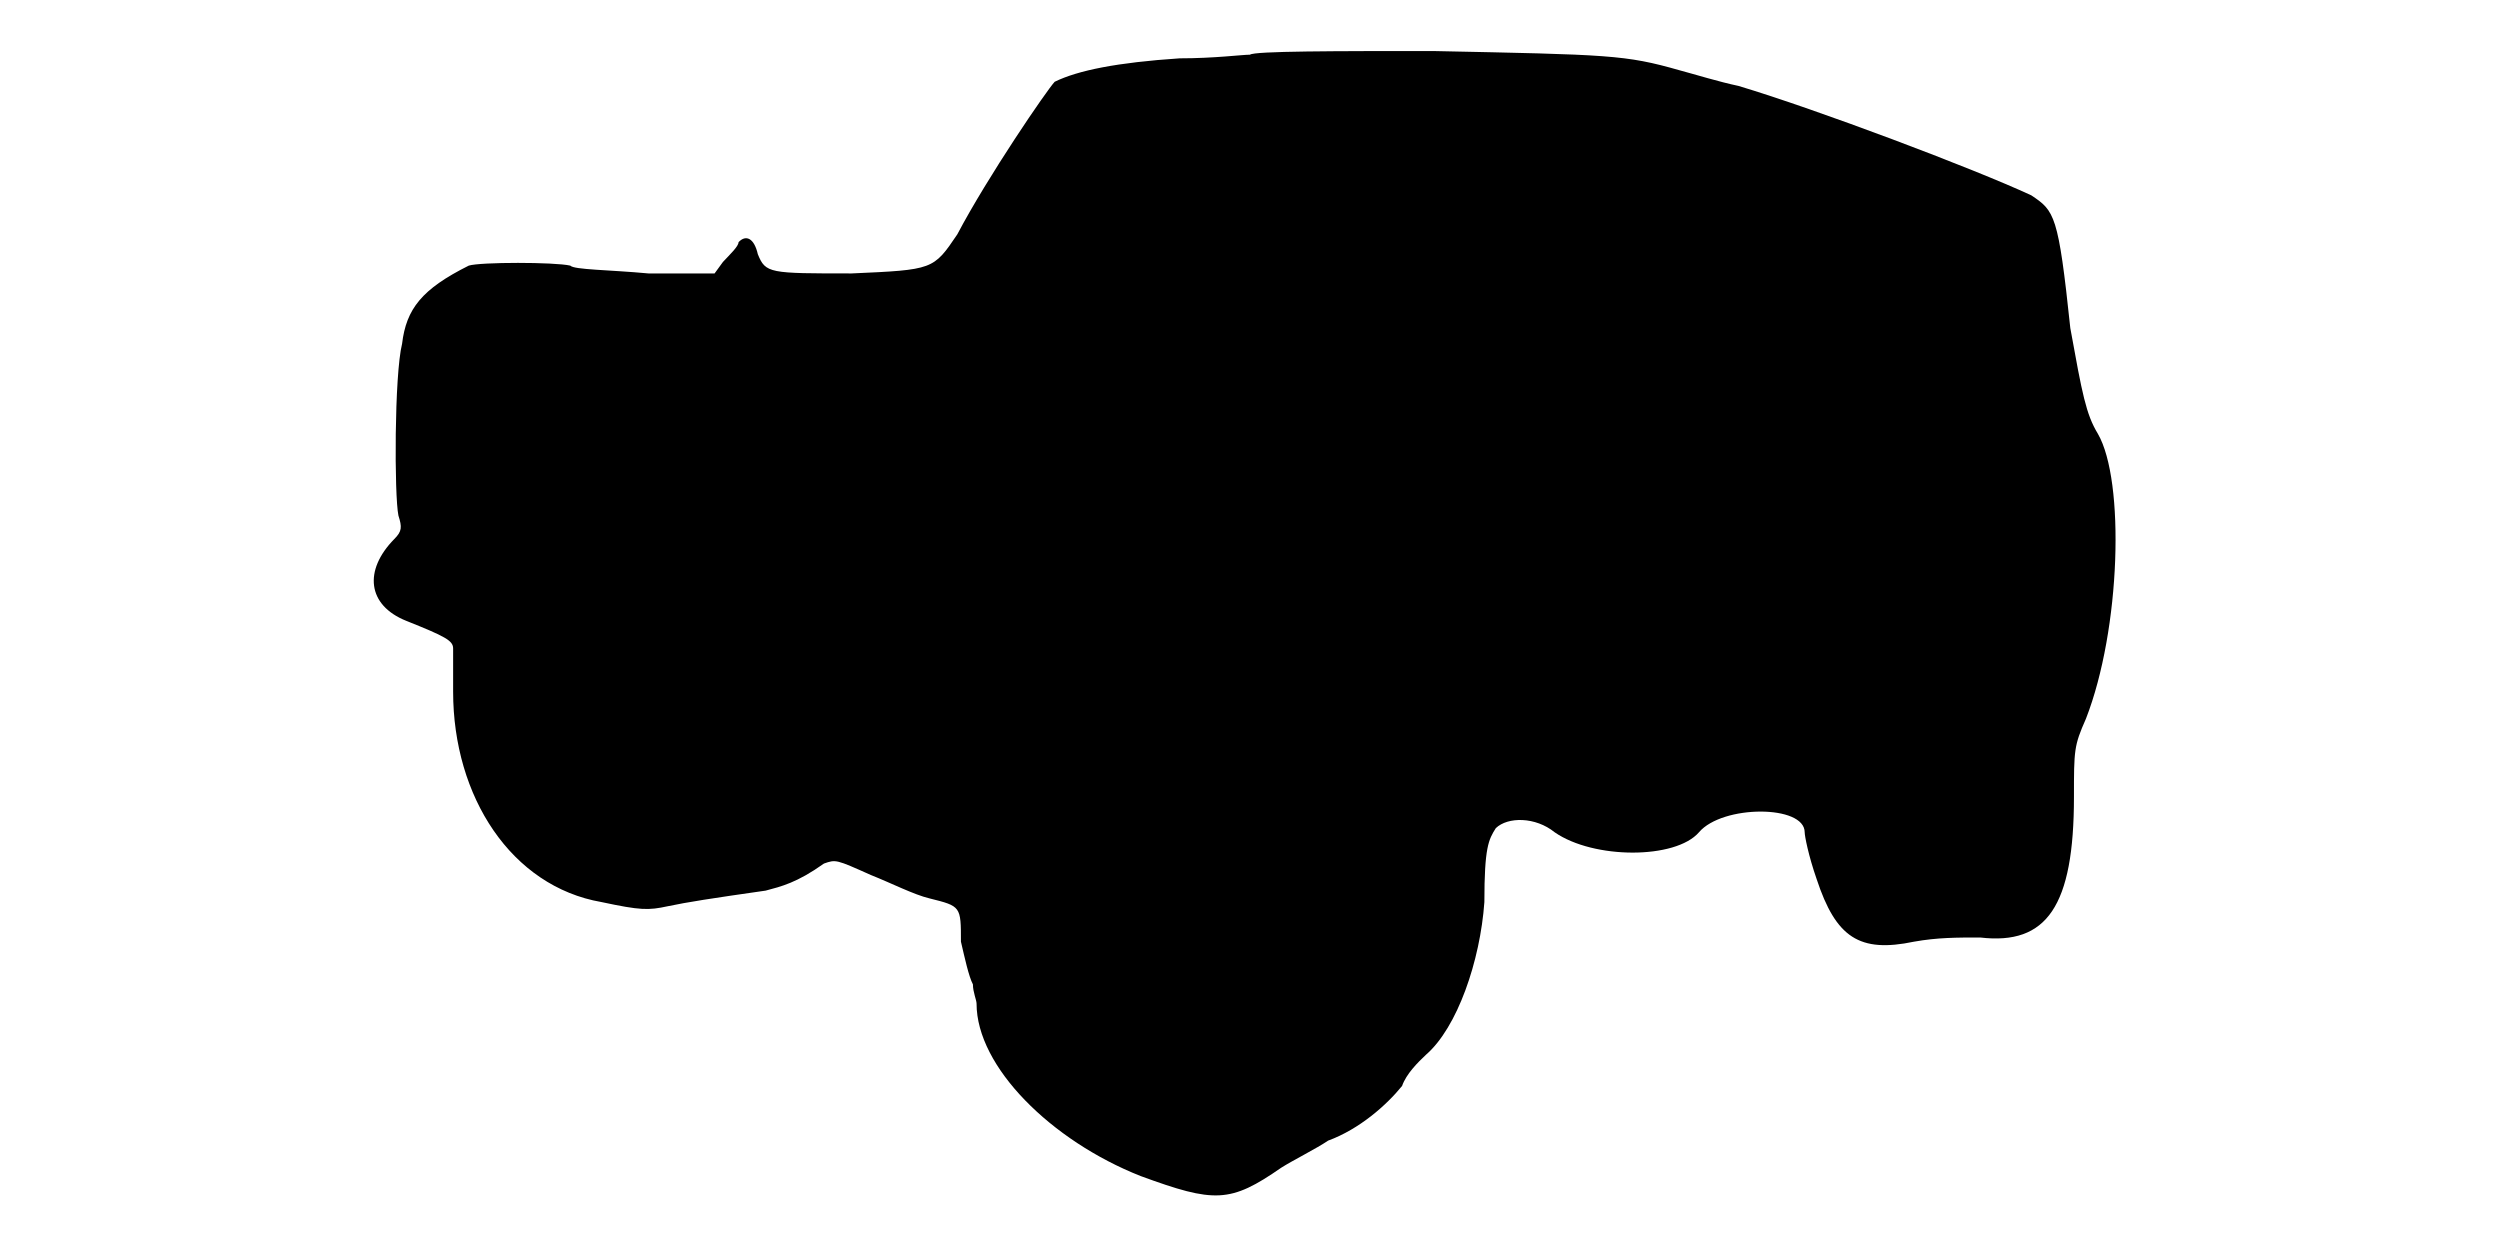
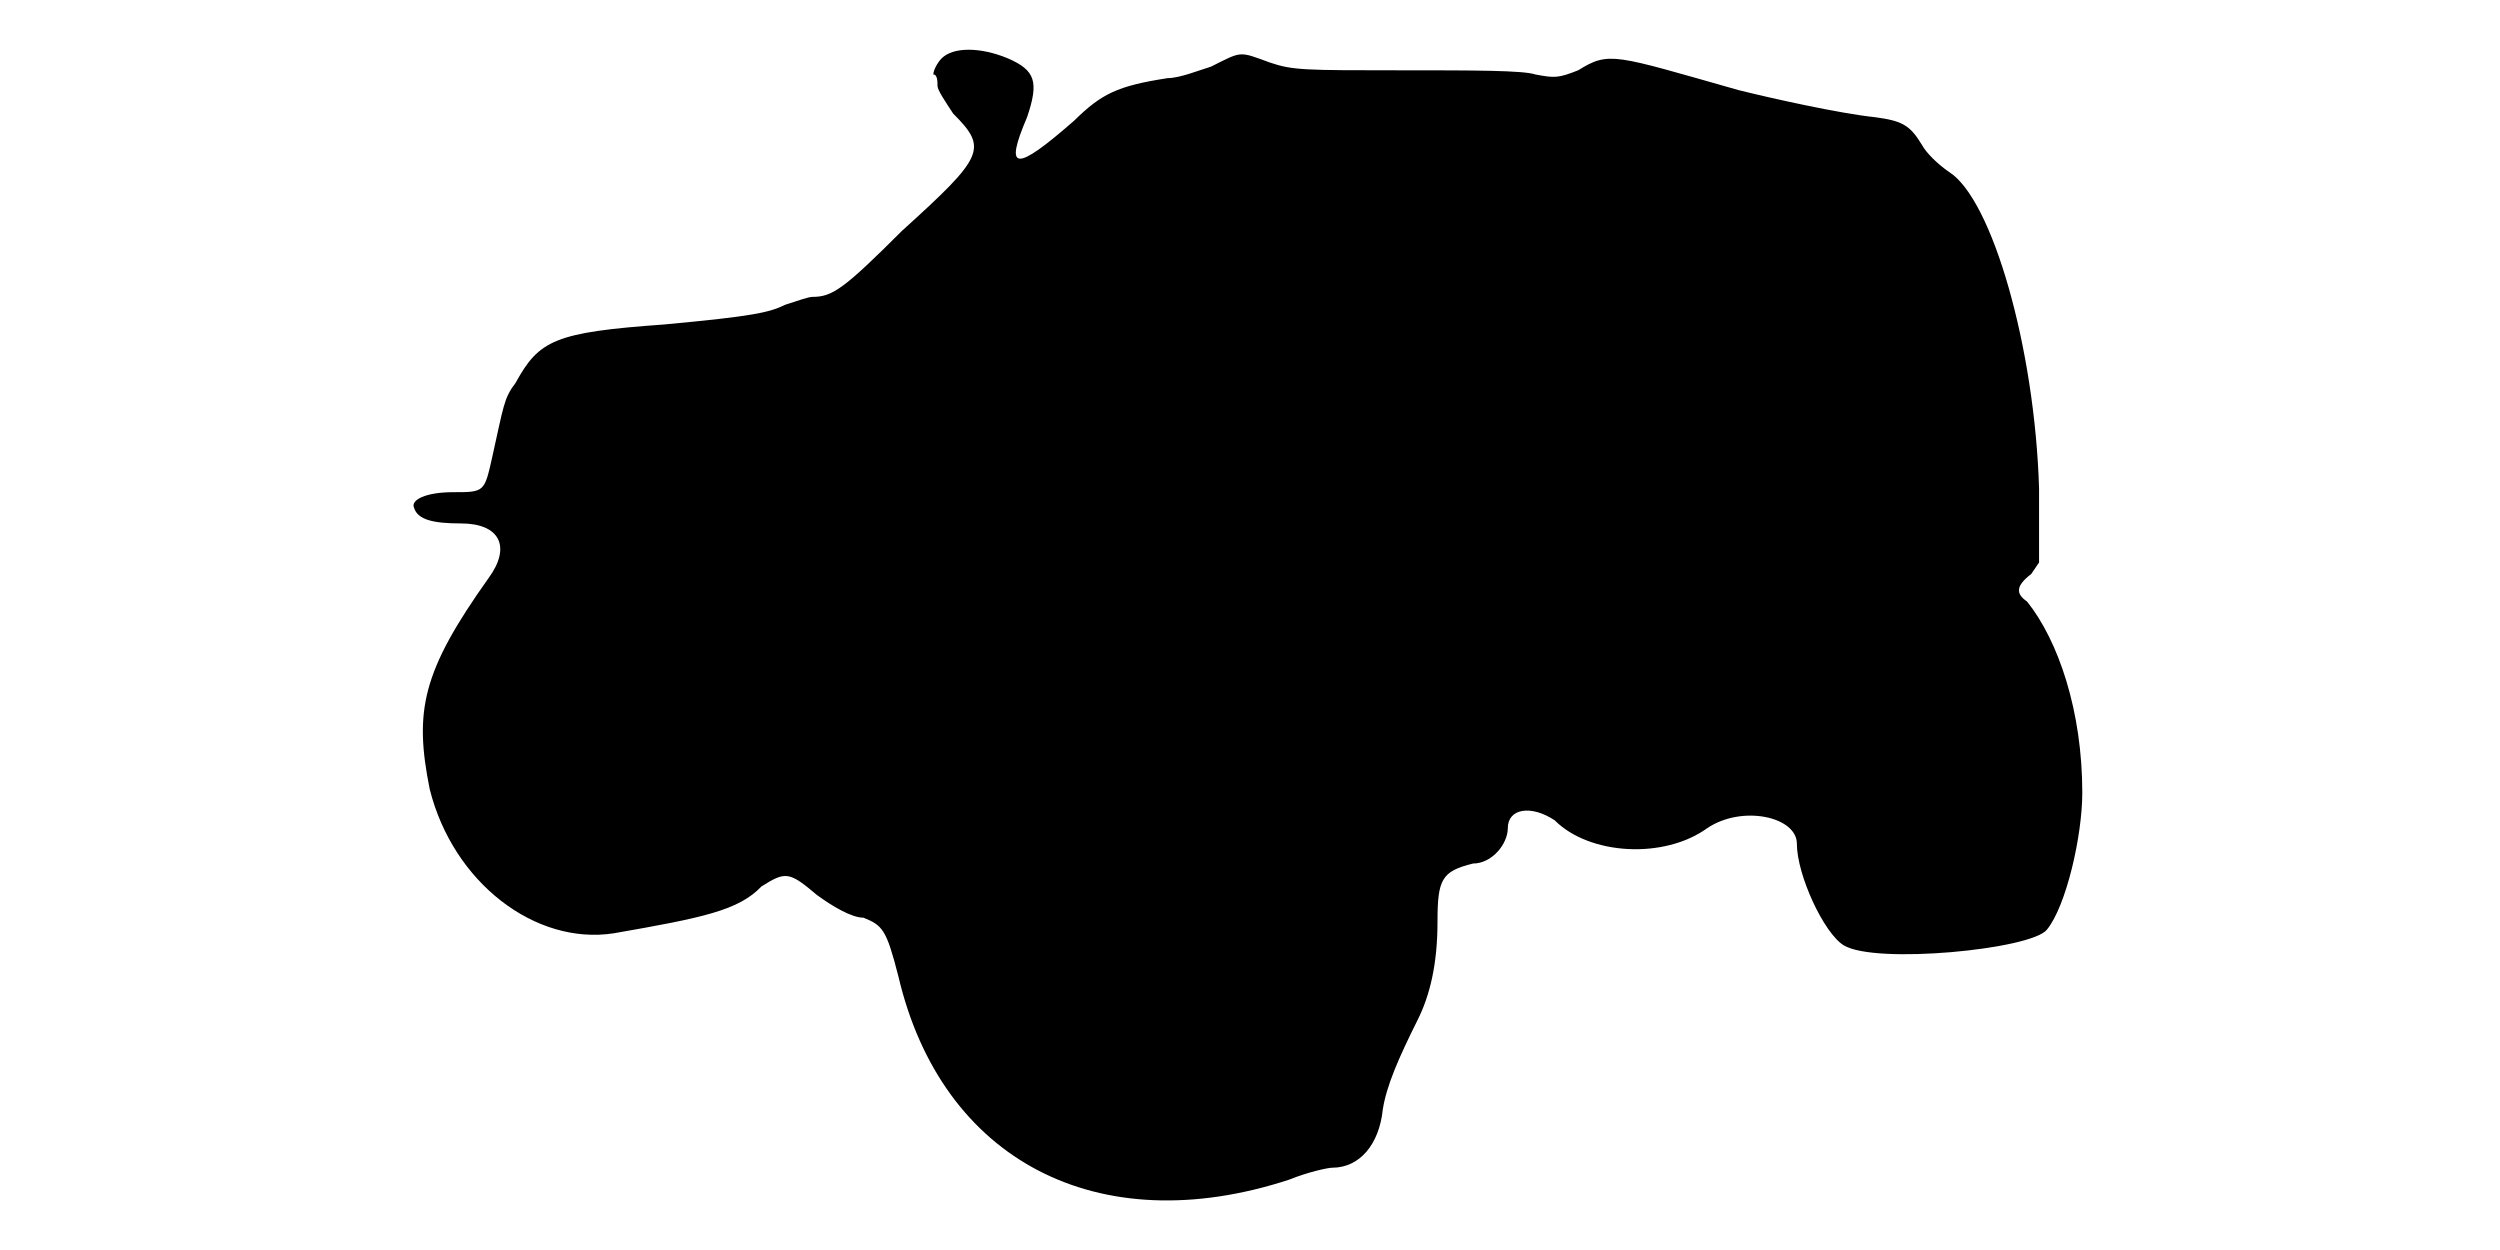
<svg xmlns="http://www.w3.org/2000/svg" viewBox="0 0 48 24">
-   <path d="M24 1.05c-.15 0-.68.07-1.35.07-1.2.08-1.95.23-2.4.45-.15.16-1.28 1.81-1.87 2.93-.46.68-.46.68-2.03.75-1.58 0-1.65 0-1.8-.37-.07-.31-.23-.38-.37-.23 0 .08-.16.23-.3.38l-.16.22-1.27 0c-.75-.07-1.43-.07-1.5-.15-.3-.07-1.73-.07-1.95 0-.9.45-1.2.83-1.28 1.5-.15.6-.15 2.92-.07 3.3.07.22.07.3-.08.45-.59.6-.52 1.27.23 1.57.75.3.9.38.9.53 0 .07 0 .45 0 .83 0 2.02 1.12 3.74 2.85 4.04.75.16.9.16 1.27.08.38-.08.83-.15 1.88-.3.3-.08.6-.15 1.12-.52.23-.08.23-.08.9.22.38.15.83.38 1.13.45.6.15.6.15.6.83.07.3.15.67.23.82 0 .15.07.3.07.37 0 1.21 1.43 2.63 3.15 3.31 1.42.52 1.72.52 2.7-.16.22-.14.68-.37.9-.52.6-.22 1.12-.68 1.42-1.05.08-.23.3-.45.46-.6.6-.52 1.04-1.8 1.12-2.93 0-1.05.08-1.2.22-1.42.23-.22.76-.22 1.13.08.75.52 2.32.52 2.77 0 .45-.53 2.03-.53 2.03 0 0 .07.07.44.23.9.37 1.12.82 1.42 1.87 1.2.45-.08.82-.08 1.27-.08 1.28.15 1.8-.6 1.8-2.7 0-.9 0-.98.23-1.5.67-1.72.75-4.57.23-5.47-.23-.38-.3-.76-.53-2.03-.23-2.18-.3-2.25-.75-2.55-1.12-.52-4.12-1.65-5.62-2.1-.38-.08-.83-.22-1.13-.3-1.05-.3-1.35-.3-4.73-.37-1.87 0-3.44 0-3.52.07z" />
+   <path d="M18.08 1.12c-.08.08-.16.23-.16.31.08 0 .08.14.08.22 0 .08.15.3.3.53.67.67.6.82-.98 2.25-1.12 1.12-1.34 1.27-1.72 1.27-.08 0-.3.08-.52.15-.31.15-.6.22-2.33.38-2.1.15-2.4.3-2.85 1.12-.23.3-.23.45-.45 1.43-.15.67-.15.67-.75.67-.53 0-.82.15-.75.3.07.23.37.3.9.3.75 0 .97.45.53 1.05-1.28 1.8-1.43 2.55-1.13 4.05.45 1.8 2.03 3 3.53 2.77 1.72-.3 2.4-.44 2.84-.9.46-.29.53-.29 1.06.16.3.22.67.44.9.44.37.15.44.23.67 1.13.83 3.53 3.83 5.1 7.5 3.9.37-.15.75-.23.83-.23.52 0 .9-.44.97-1.12.07-.45.3-.98.67-1.72.23-.46.38-1.06.38-1.88 0-.82.08-.97.68-1.12.37 0 .67-.38.67-.68 0-.38.45-.45.9-.15.67.67 2.1.75 2.93.15.67-.45 1.72-.22 1.72.3 0 .6.52 1.72.9 1.95.6.37 3.6.08 3.9-.3.37-.45.68-1.8.68-2.63 0-1.57-.46-2.92-1.06-3.67-.22-.15-.22-.3.08-.53l.15-.22 0-1.42c-.08-2.7-.9-5.56-1.73-6.08-.22-.15-.44-.37-.52-.52-.23-.38-.38-.46-.9-.53-.68-.07-2.02-.37-2.62-.52-2.4-.68-2.48-.75-3.08-.38-.38.15-.45.15-.82.08-.23-.08-1.2-.08-2.56-.08-1.87 0-2.1 0-2.54-.15-.6-.22-.53-.22-1.13.08-.23.07-.6.22-.83.22-.97.15-1.27.3-1.8.82-1.12.98-1.35.98-.9-.07.23-.68.16-.9-.37-1.13-.53-.22-1.05-.22-1.27 0z" />
</svg>
